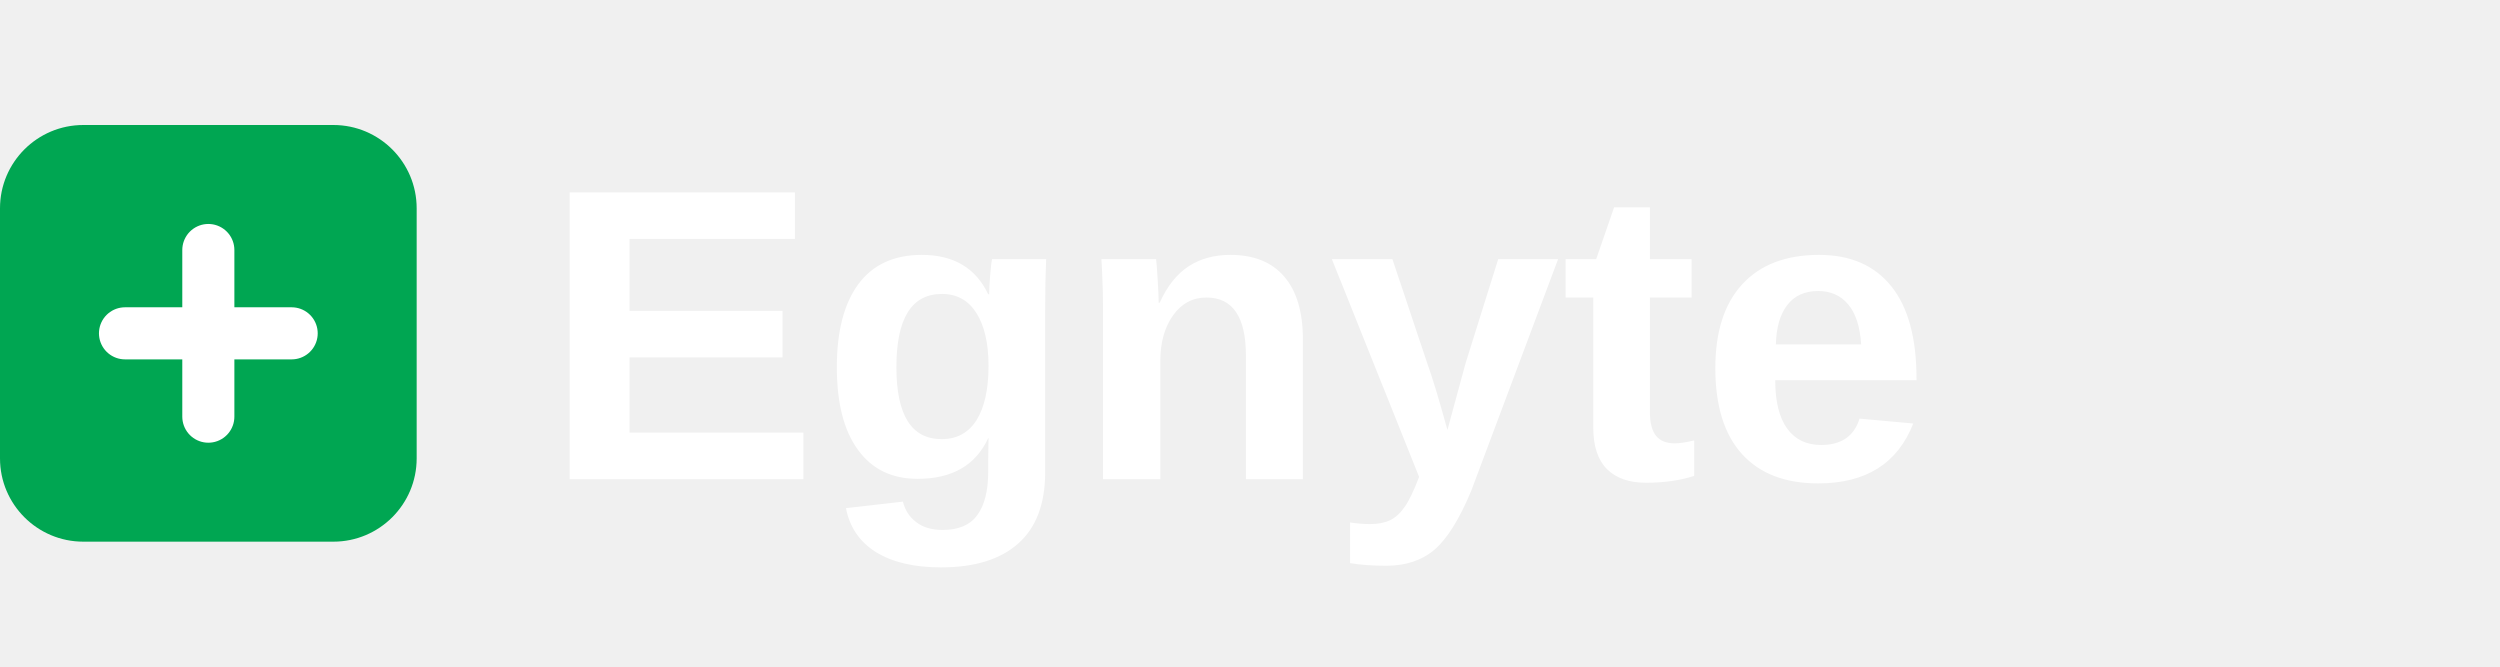
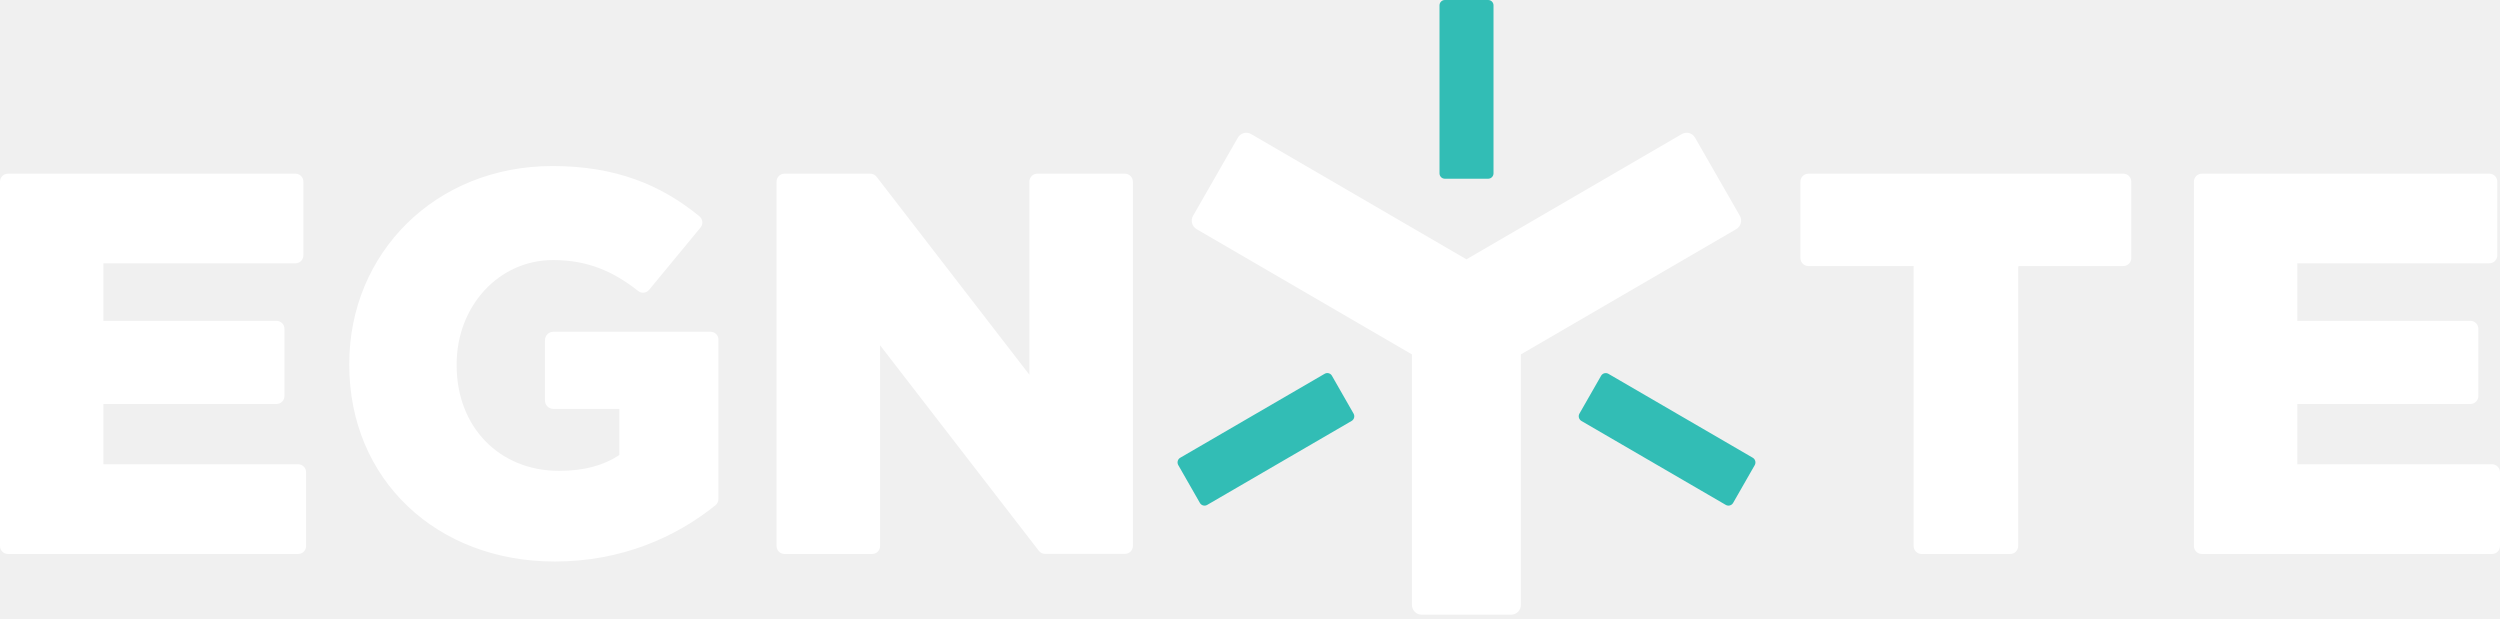
- <svg xmlns="http://www.w3.org/2000/svg" viewBox="0 0 120 32" fill="none">
-   <rect x="0" y="6" width="20" height="20" rx="4" fill="#00A652" />
-   <path d="M6 16h8M10 12v8" stroke="white" stroke-width="2.5" stroke-linecap="round" />
-   <text x="26" y="23" font-family="Arial, Helvetica, sans-serif" font-size="20" font-weight="600" fill="white">Egnyte</text>
+ <svg xmlns="http://www.w3.org/2000/svg" width="287" height="71" viewBox="0 0 287 71" fill="none">
+   <path fill-rule="evenodd" clip-rule="evenodd" d="M34.231 53.296H11.872V46.377H31.747C32.248 46.377 32.655 45.968 32.655 45.462V37.749C32.655 37.243 32.248 36.834 31.747 36.834H11.872V30.228H33.921C34.422 30.228 34.828 29.819 34.828 29.313V20.854C34.828 20.349 34.422 19.939 33.921 19.939H0.908C0.406 19.939 0 20.349 0 20.854V62.682C0 63.187 0.406 63.596 0.908 63.596H34.231C34.733 63.596 35.139 63.187 35.139 62.682V54.21C35.139 53.705 34.733 53.296 34.231 53.296ZM81.577 38.086H63.53C62.992 38.086 62.562 38.519 62.562 39.06V45.968C62.562 46.509 62.992 46.942 63.53 46.942H71.102V52.165C71.102 52.213 71.078 52.261 71.03 52.285C69.251 53.44 67.041 54.054 64.175 54.054C57.307 54.054 52.422 49 52.422 41.948V41.828C52.422 35.15 57.247 29.855 63.494 29.855C67.447 29.855 70.397 31.142 73.276 33.417C73.658 33.718 74.207 33.645 74.518 33.272L80.418 26.125C80.741 25.739 80.693 25.162 80.299 24.837C75.868 21.203 70.648 19.061 63.422 19.061C49.997 19.061 40.096 29.037 40.096 41.768V41.888C40.096 55.113 50.176 64.463 63.673 64.463C71.341 64.463 77.588 61.671 82.138 58.001C82.353 57.832 82.473 57.568 82.473 57.291V38.988C82.485 38.495 82.079 38.086 81.577 38.086ZM129.149 19.939H119.081C118.579 19.939 118.173 20.349 118.173 20.854V43.019L100.627 20.288C100.46 20.072 100.197 19.939 99.911 19.939H90.057C89.555 19.939 89.149 20.349 89.149 20.854V62.682C89.149 63.187 89.555 63.596 90.057 63.596H100.126C100.627 63.596 101.033 63.187 101.033 62.682V39.638L119.26 63.235C119.427 63.452 119.69 63.584 119.976 63.584H129.149C129.651 63.584 130.057 63.175 130.057 62.67V20.854C130.045 20.349 129.639 19.939 129.149 19.939ZM243.763 19.939H207.597C207.095 19.939 206.689 20.349 206.689 20.854V29.626C206.689 30.132 207.095 30.541 207.597 30.541H219.684V62.682C219.684 63.187 220.09 63.596 220.592 63.596H230.78C231.282 63.596 231.688 63.187 231.688 62.682V30.661C231.688 30.589 231.748 30.541 231.807 30.541H243.763C244.265 30.541 244.671 30.132 244.671 29.626V20.854C244.671 20.349 244.265 19.939 243.763 19.939ZM286.092 53.296H263.733V46.377H283.608C284.11 46.377 284.516 45.968 284.516 45.462V37.749C284.516 37.243 284.11 36.834 283.608 36.834H263.733V30.228H285.782C286.283 30.228 286.689 29.819 286.689 29.313V20.854C286.689 20.349 286.283 19.939 285.782 19.939H252.769C252.267 19.939 251.861 20.349 251.861 20.854V62.682C251.861 63.187 252.267 63.596 252.769 63.596H286.092C286.594 63.596 287 63.187 287 62.682V54.21C286.988 53.705 286.582 53.296 286.092 53.296Z" fill="white" />
+   <path fill-rule="evenodd" clip-rule="evenodd" d="M170.845 20.517H165.865C165.53 20.517 165.256 20.24 165.256 19.903V0.614C165.256 0.277 165.53 0 165.865 0H170.845C171.18 0 171.455 0.277 171.455 0.614V19.903C171.455 20.24 171.18 20.517 170.845 20.517Z" fill="#32BDB5" />
+   <path fill-rule="evenodd" clip-rule="evenodd" d="M181.32 47.484L183.805 43.139C183.972 42.851 184.342 42.742 184.641 42.911L201.219 52.55C201.505 52.718 201.613 53.091 201.446 53.392L198.961 57.736C198.794 58.025 198.424 58.133 198.125 57.965L181.547 48.326C181.249 48.145 181.153 47.772 181.32 47.484Z" fill="#32BDB5" />
+   <path fill-rule="evenodd" clip-rule="evenodd" d="M152.906 43.139L155.39 47.483C155.557 47.772 155.462 48.157 155.163 48.326L138.585 57.964C138.298 58.133 137.916 58.036 137.749 57.736L135.265 53.392C135.097 53.103 135.193 52.718 135.492 52.549L152.07 42.911C152.356 42.742 152.739 42.838 152.906 43.139Z" fill="#32BDB5" />
+   <path fill-rule="evenodd" clip-rule="evenodd" d="M199.738 24.777L194.59 15.8C194.28 15.271 193.611 15.078 193.073 15.391L168.349 29.771L143.625 15.391C143.1 15.078 142.419 15.271 142.109 15.8L136.961 24.777C136.65 25.306 136.841 25.992 137.367 26.305L162.091 40.685V69.445C162.091 70.058 162.58 70.564 163.201 70.564H173.485C174.094 70.564 174.596 70.07 174.596 69.445V40.685L199.32 26.305C199.857 25.992 200.036 25.306 199.738 24.777Z" fill="white" />
</svg>
